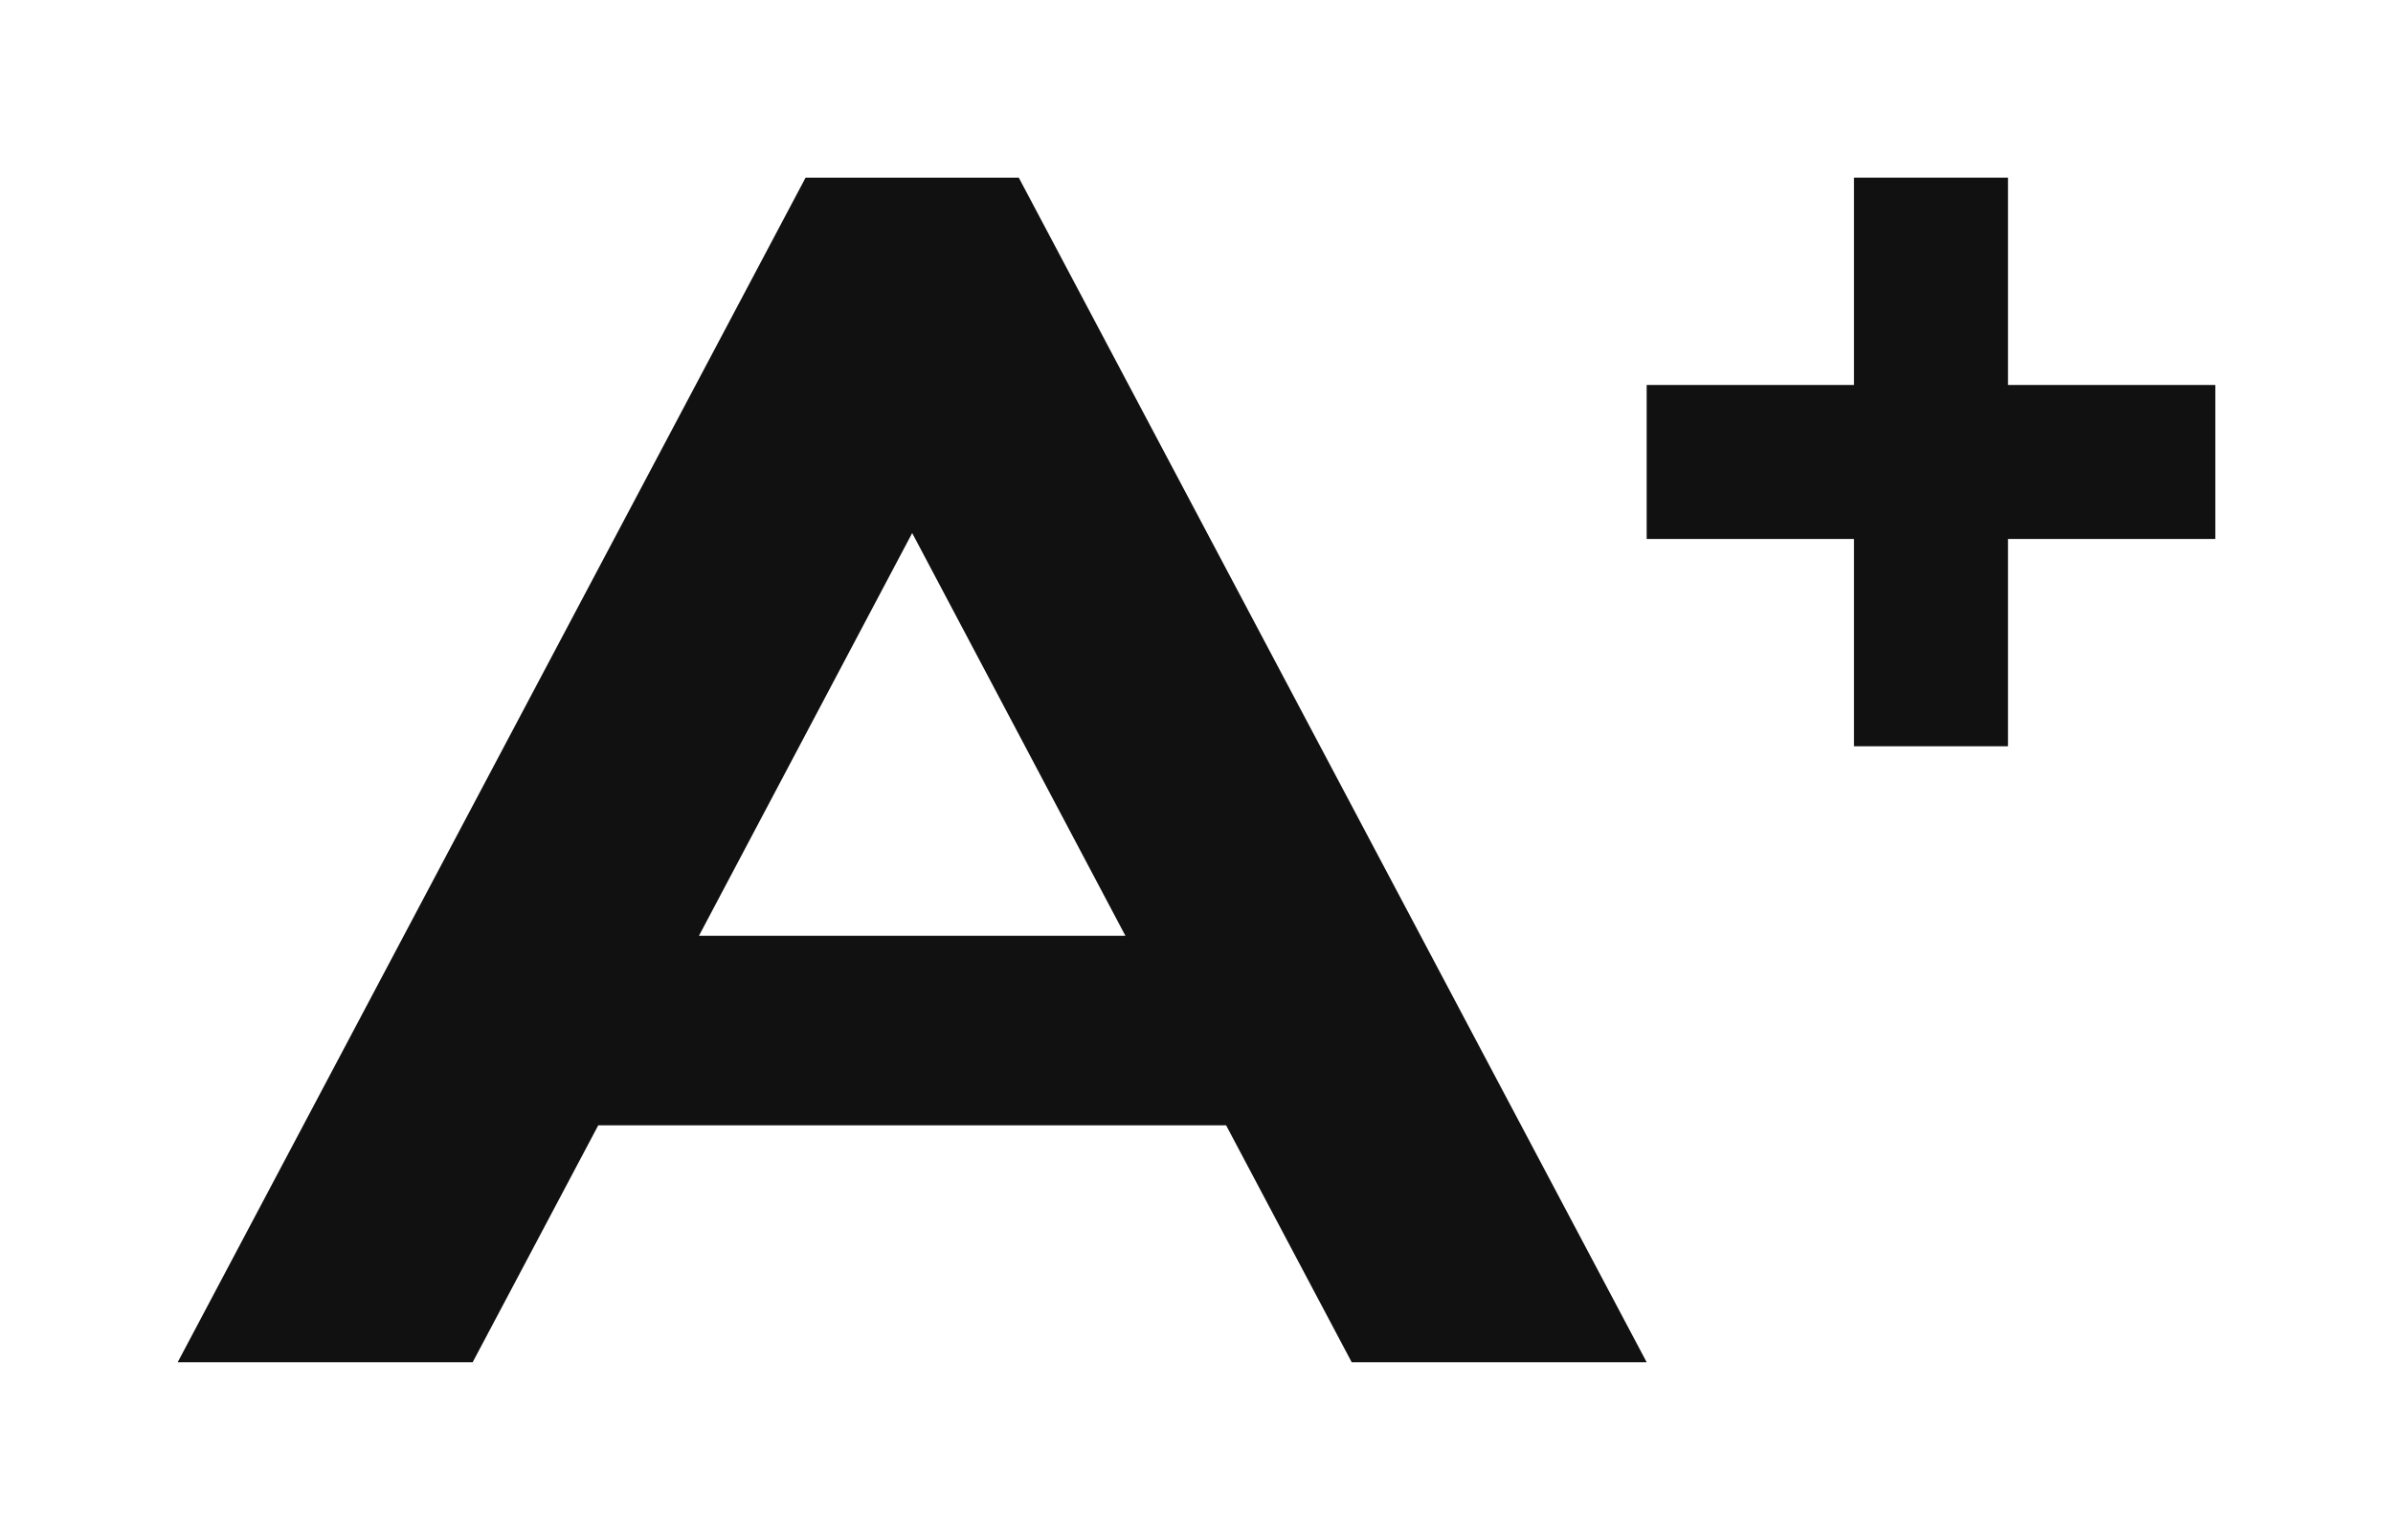
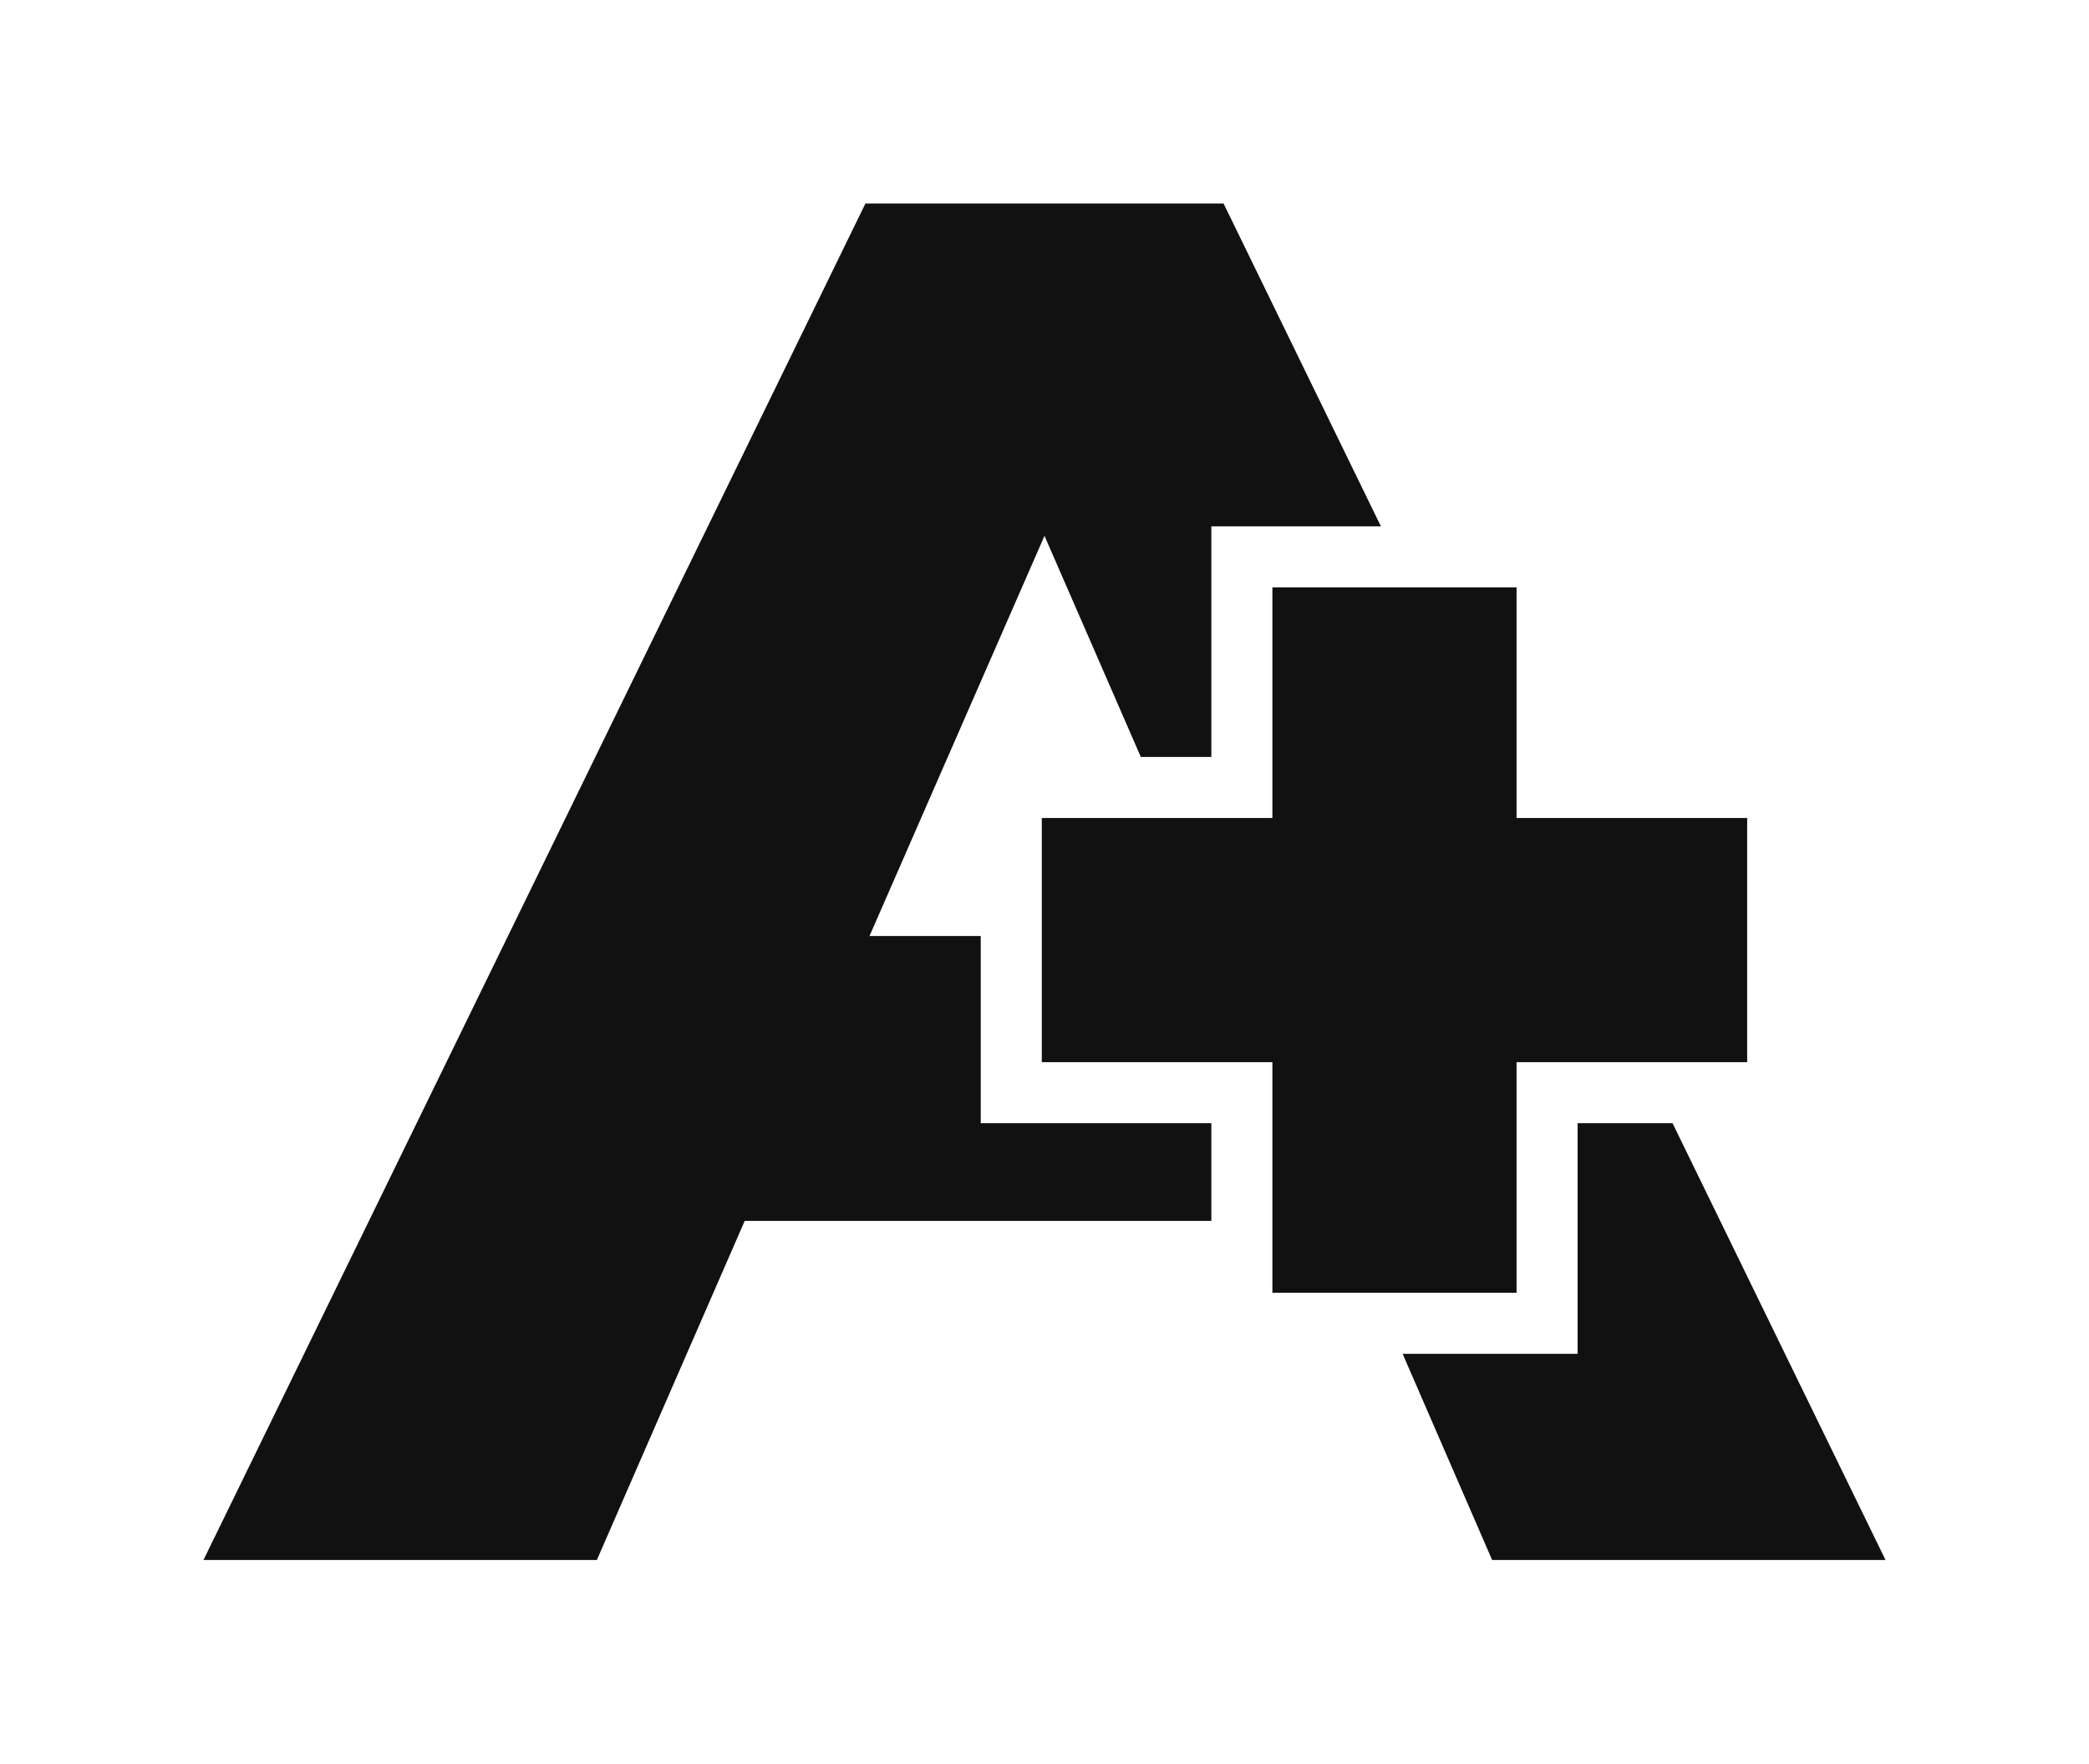
- <svg xmlns="http://www.w3.org/2000/svg" viewBox="0 0 2.02 1.3">
+ <svg xmlns="http://www.w3.org/2000/svg" viewBox="0 0 1.54 1.3">
  <g fill="#111" fill-rule="evenodd">
-     <path d="M0.15,1.15 L0.399,1.15 L0.505,0.95 L1.035,0.95 L1.141,1.15 L1.39,1.15 L0.86,0.15 L0.68,0.15 Z M0.59,0.79 L0.77,0.45 L0.95,0.79 Z" />
-     <path d="M1.565,0.63 L1.695,0.63 L1.695,0.455 L1.87,0.455 L1.87,0.325 L1.695,0.325 L1.695,0.15 L1.565,0.15 L1.565,0.325 L1.39,0.325 L1.39,0.455 L1.565,0.455 Z" />
+     <path d="M0.44,1.15 L0.549,0.9 L0.893,0.9 L0.893,0.828 L0.723,0.828 L0.723,0.69 L0.641,0.69 L0.77,0.395 L0.841,0.558 L0.893,0.558 L0.893,0.388 L1.018,0.388 L0.902,0.15 L0.877,0.15 L0.663,0.15 L0.638,0.15 L0.15,1.15 Z" />
+     <path d="M1.39,1.15 L1.233,0.828 L1.163,0.828 L1.163,0.998 L1.034,0.998 L1.1,1.15 Z" />
+     <path d="M0.768,0.783 L0.938,0.783 L0.938,0.953 L1.118,0.953 L1.118,0.783 L1.288,0.783 L1.288,0.603 L1.118,0.603 L1.118,0.433 L0.938,0.433 L0.938,0.603 L0.768,0.603 Z" />
  </g>
</svg>
